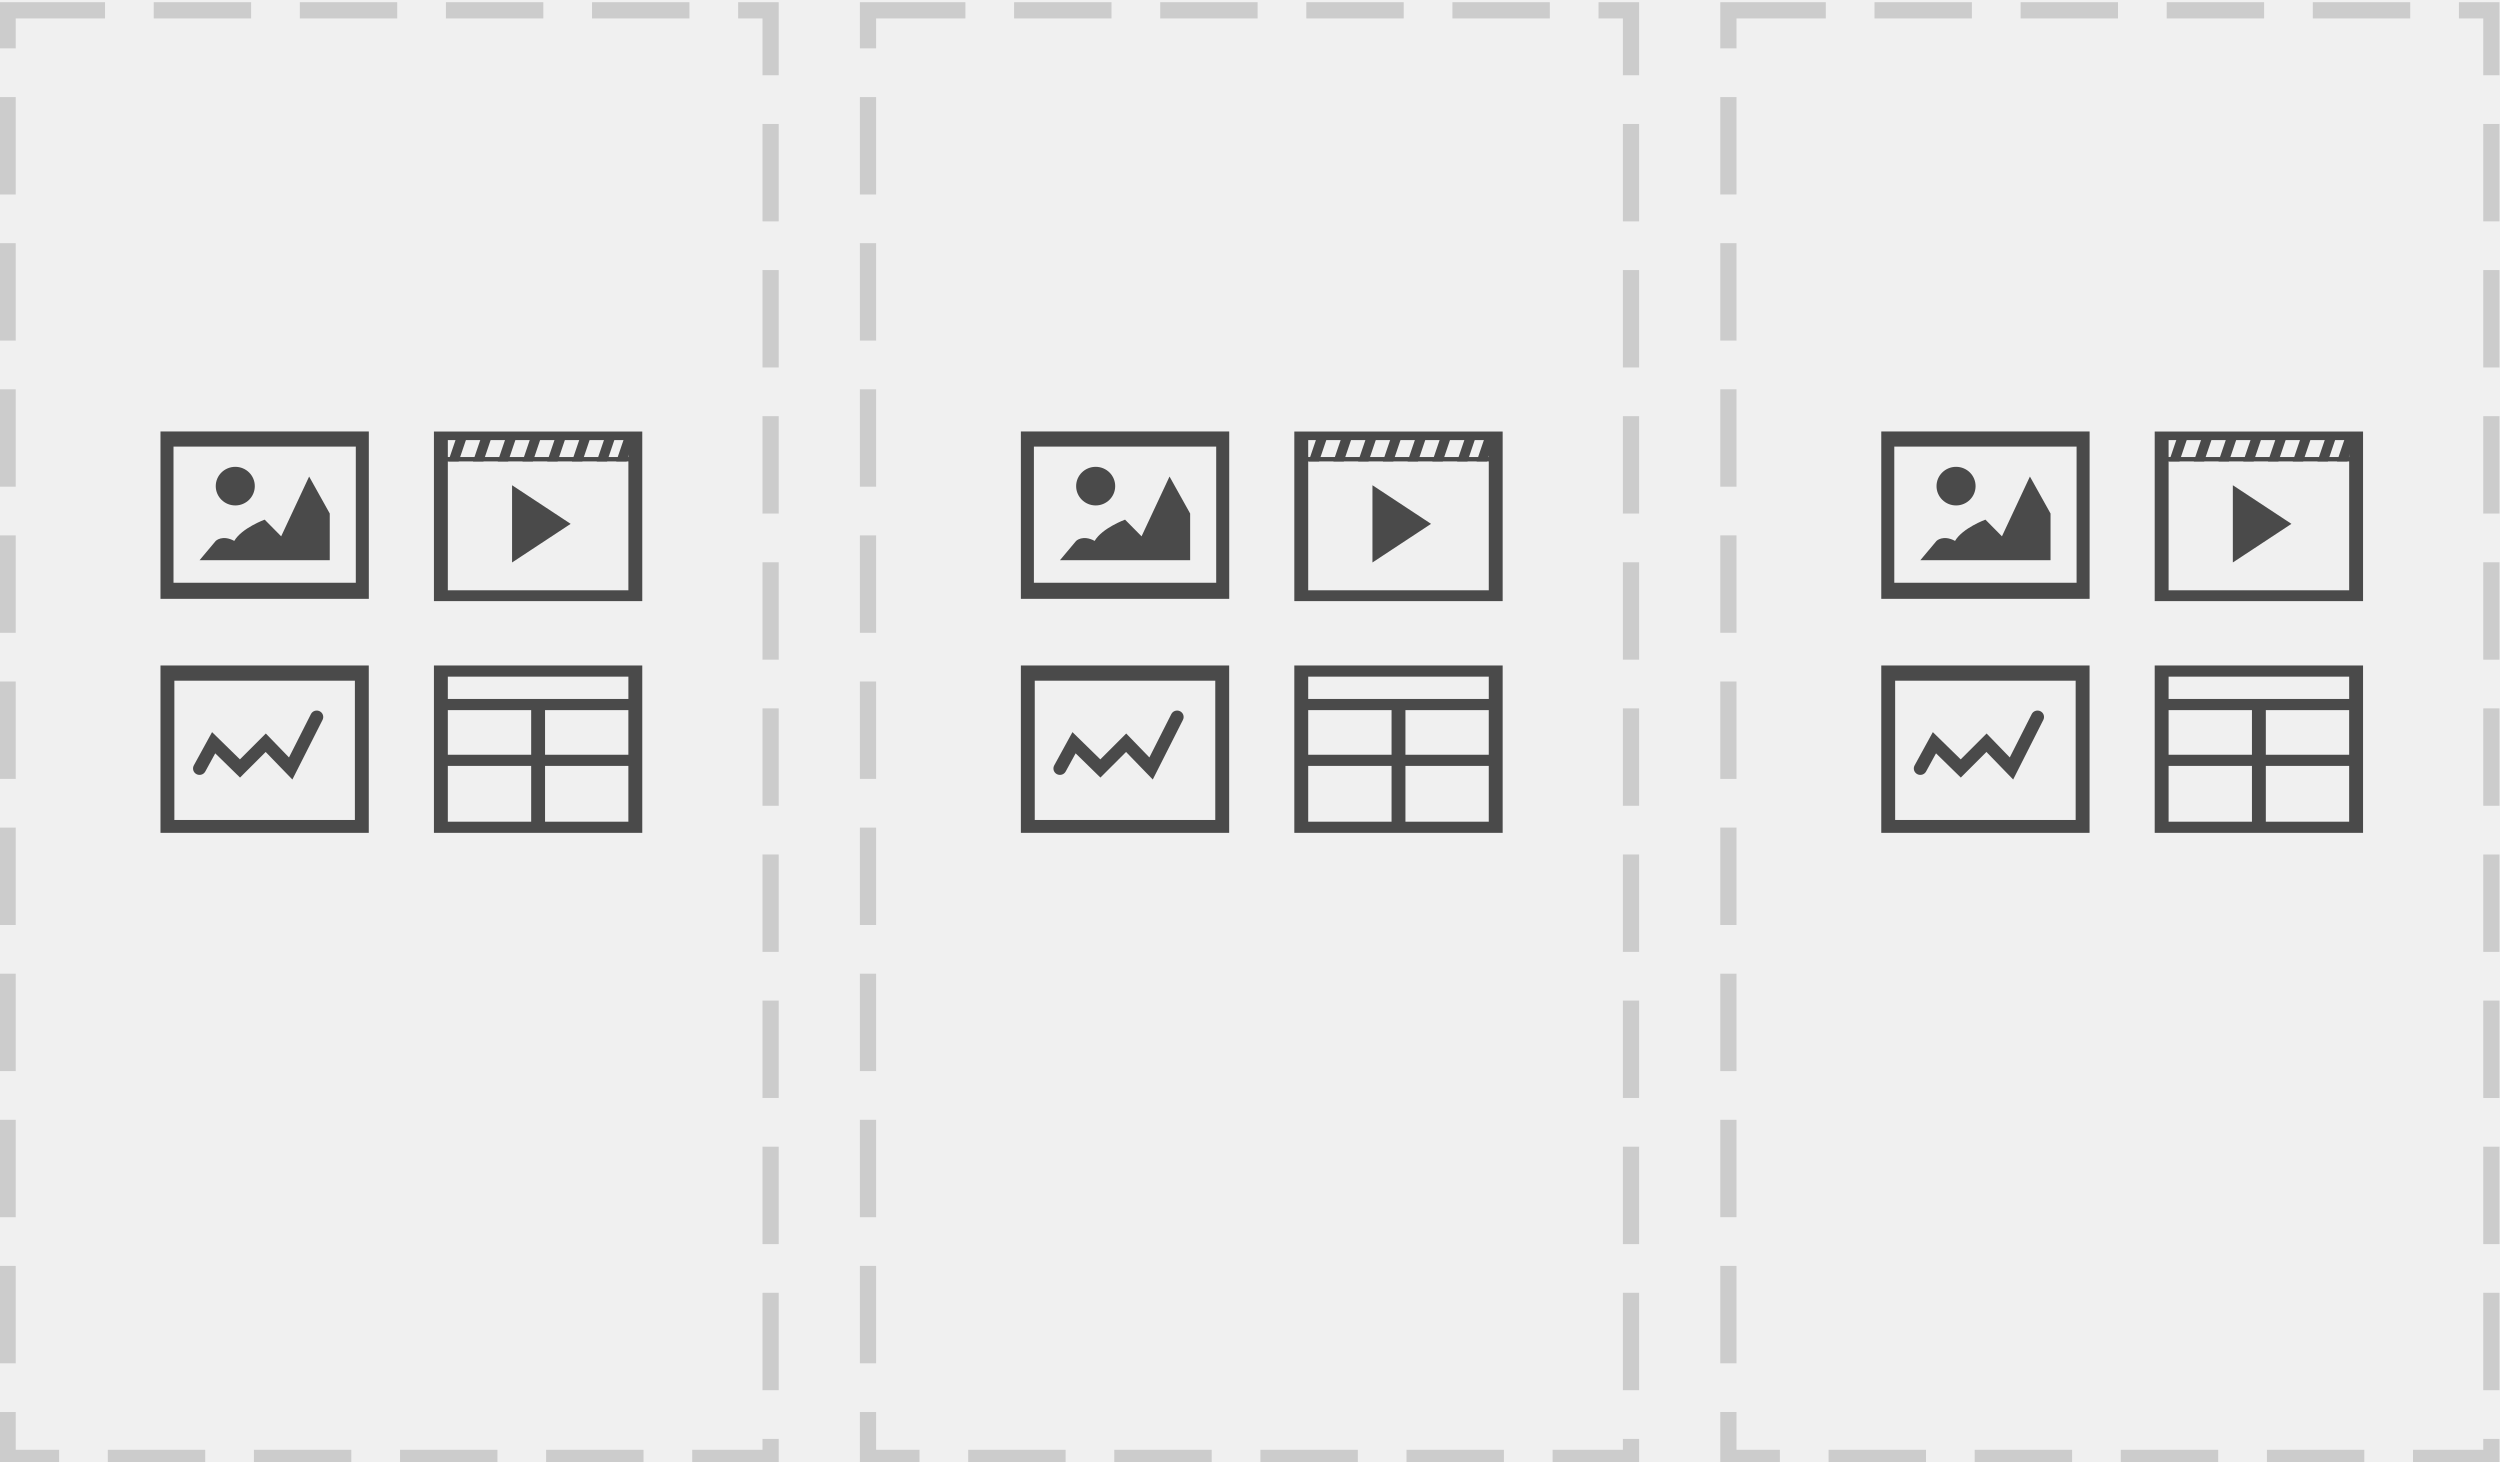
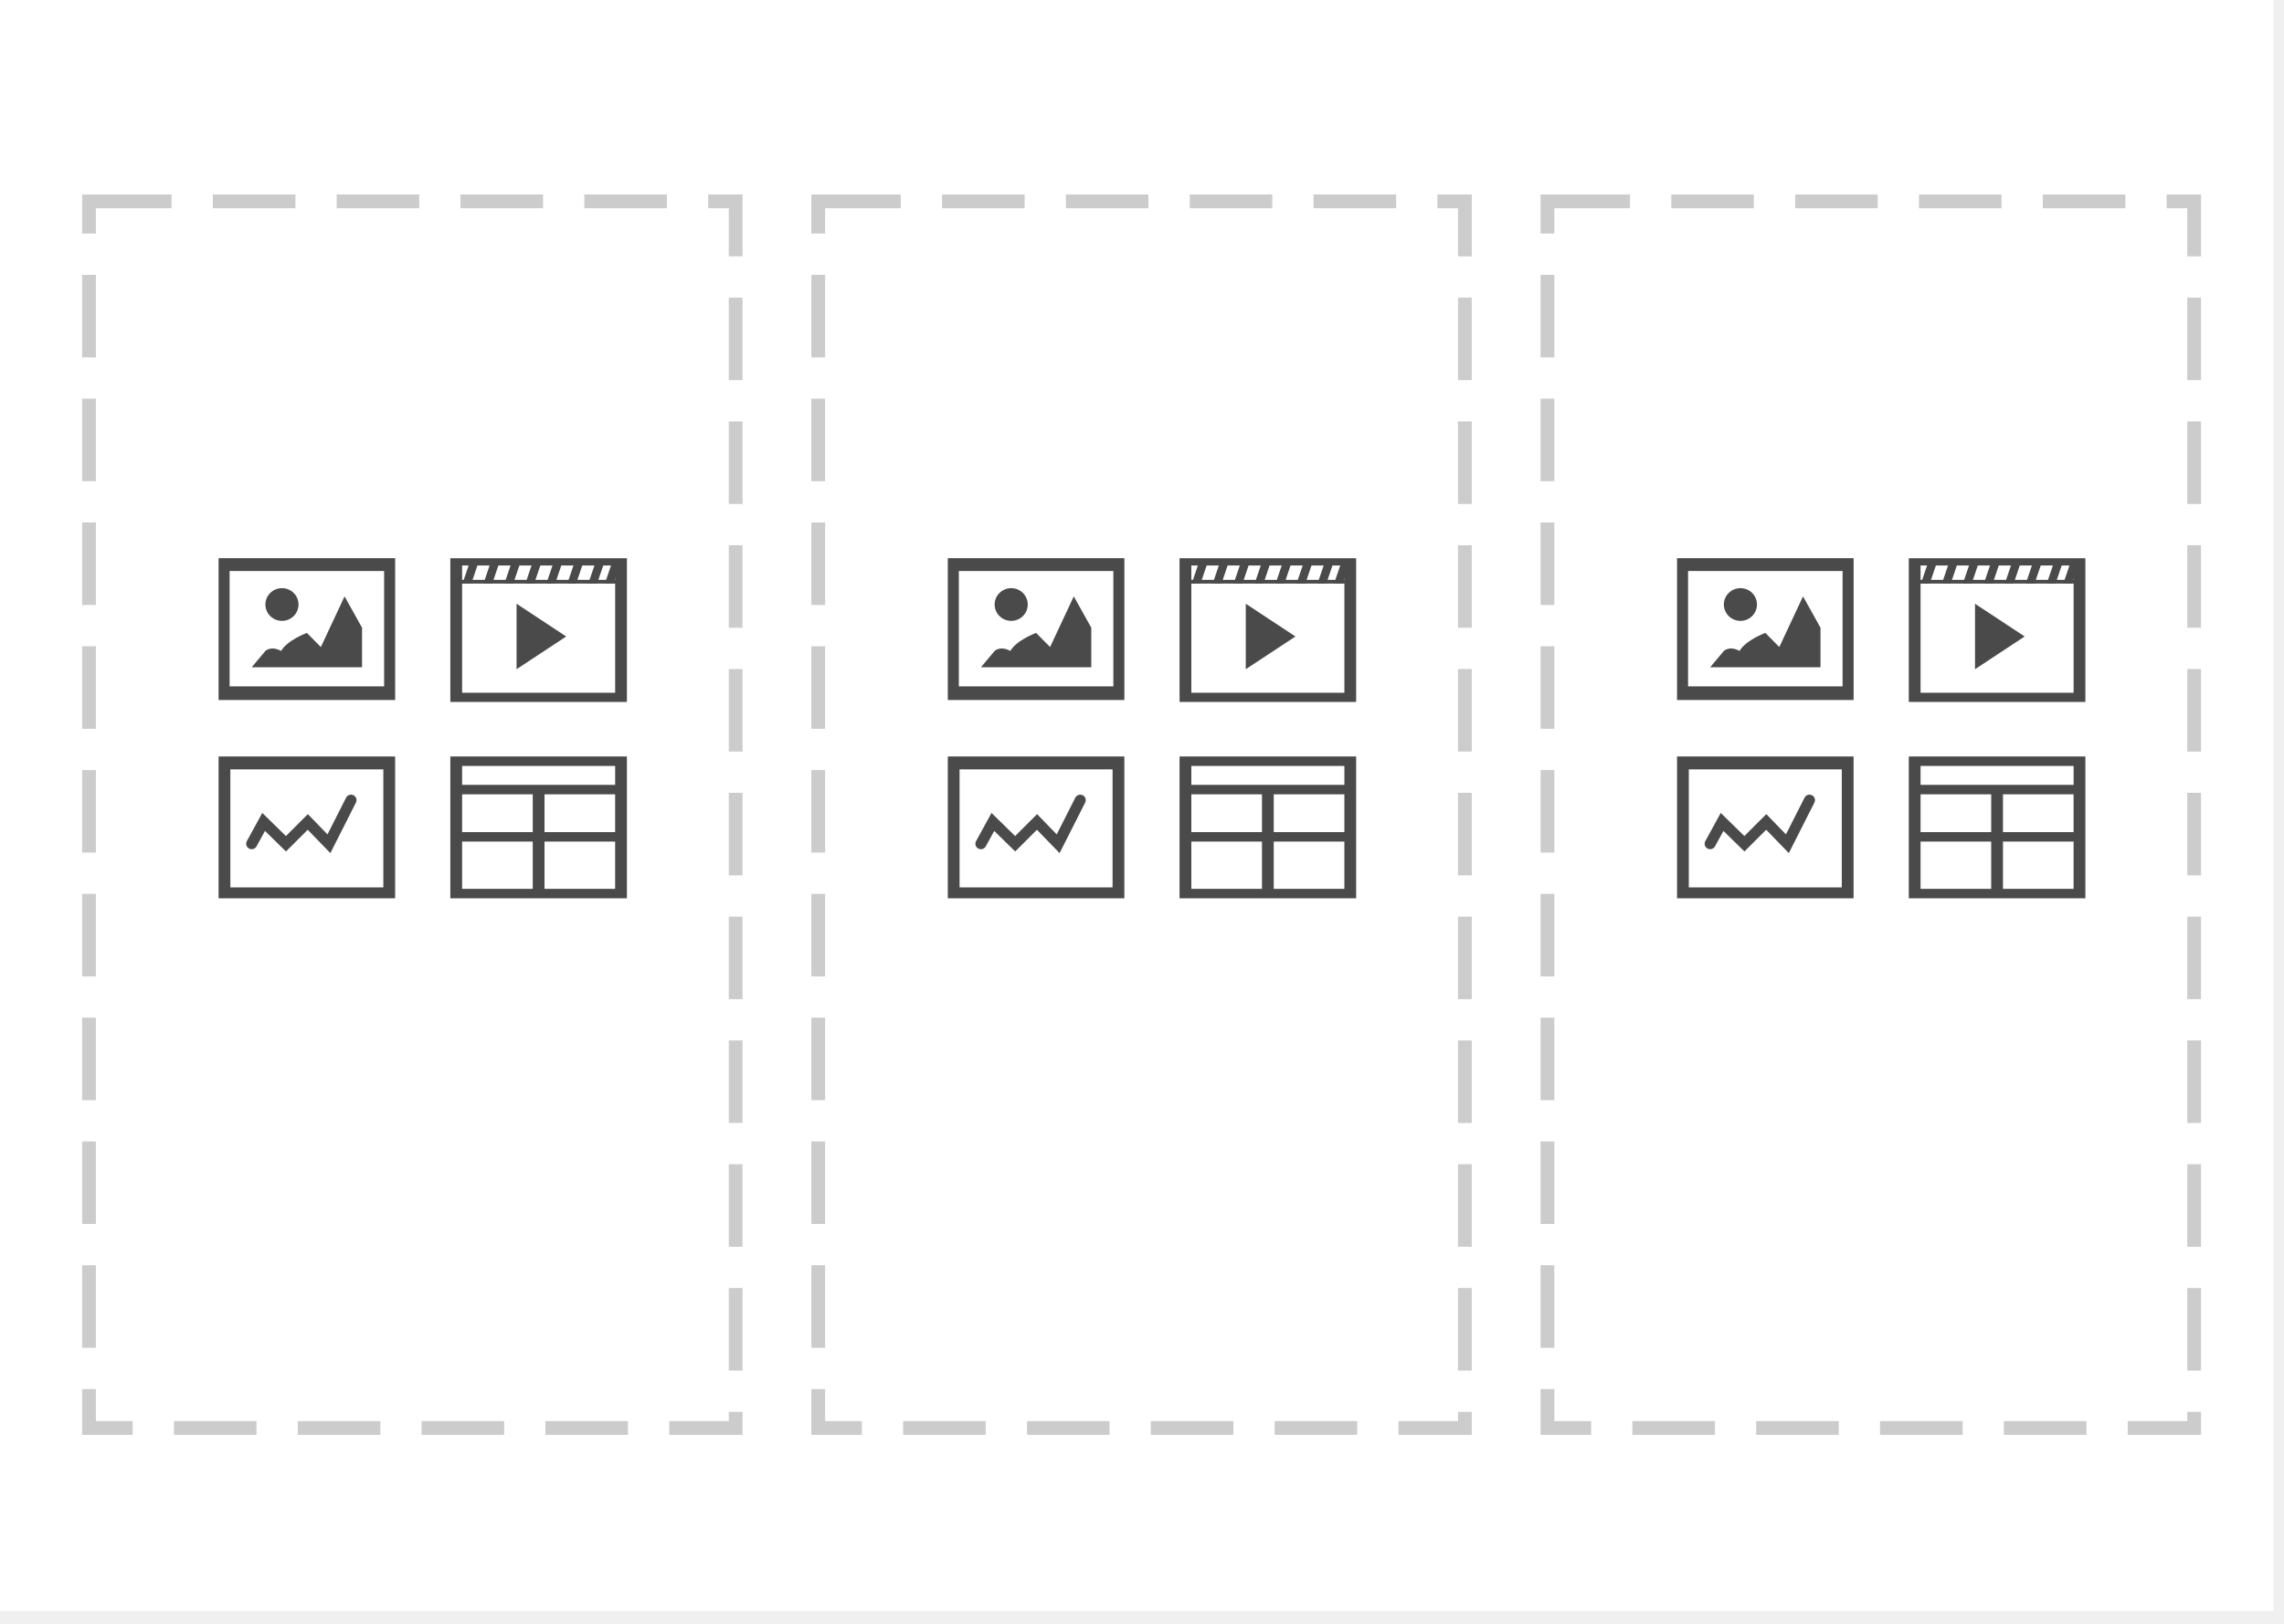
- <svg xmlns="http://www.w3.org/2000/svg" width="154px" height="90px" viewBox="0 0 154 90" version="1.1">
+ <svg xmlns="http://www.w3.org/2000/svg" width="166px" height="118px" viewBox="0 0 166 118" version="1.1">
  <defs />
  <g id="Blocks" stroke="none" stroke-width="1" fill="none" fill-rule="evenodd">
-     <g transform="translate(-17, -1446)" id="media-4-4-4">
+     <g transform="translate(-11, -1432)" id="media-4-4-4">
      <g transform="translate(11, 1432)">
-         <g id="Block-Frame" />
+         <g id="Block-Frame" fill="#FFFFFF">
+           <rect id="Block-Border-Add-in-CSS" x="0" y="0" width="165.237" height="117.108" />
+         </g>
        <g id="Rectangle-6-Copy-21-+-Imported-Layers-Copy-2" transform="translate(6, 14)">
          <rect id="Rectangle-6-Copy-21" stroke="#CCCCCC" stroke-dasharray="6,3" x="0.469" y="0.636" width="47" height="89.172" />
          <g id="Imported-Layers-Copy-2" transform="translate(9.885889, 26.56853)" fill="#4A4A4A">
            <path d="M0,24.735 L12.831,24.735 L12.831,14.425 L0,14.425 L0,24.735 Z M0.855,15.362 L11.975,15.362 L11.975,23.942 L0.855,23.942 L0.855,15.362 Z" id="Fill-1" />
            <path d="M2.215,21.118 C2.41,21.222 2.654,21.15 2.759,20.958 L3.373,19.837 L4.9,21.33 L6.479,19.752 L8.125,21.45 L9.984,17.775 C10.082,17.579 10.003,17.34 9.804,17.243 C9.607,17.146 9.365,17.224 9.267,17.42 L7.916,20.089 L6.489,18.615 L4.894,20.209 L3.177,18.53 L2.053,20.581 C1.948,20.773 2.021,21.015 2.215,21.118" id="Fill-2" />
            <path d="M0,10.32 L12.834,10.32 L12.834,0.01 L0,0.01 L0,10.32 Z M0.802,0.942 L12.032,0.942 L12.032,9.329 L0.802,9.329 L0.802,0.942 Z" id="Fill-3" />
            <path d="M4.609,4.567 C5.273,4.567 5.81,4.034 5.81,3.376 C5.81,2.72 5.273,2.188 4.609,2.188 C3.943,2.188 3.404,2.72 3.404,3.376 C3.404,4.034 3.943,4.567 4.609,4.567" id="Fill-4" />
            <path d="M10.427,5.064 L9.157,2.786 L7.434,6.469 L6.417,5.441 C6.417,5.441 5.008,5.958 4.545,6.751 C3.805,6.354 3.404,6.751 3.404,6.751 L2.406,7.941 L10.427,7.941 L10.427,5.064" id="Fill-5" />
            <path d="M16.844,24.735 L29.678,24.735 L29.678,14.425 L16.844,14.425 L16.844,24.735 Z M17.7,20.611 L22.834,20.611 L22.834,24.048 L17.7,24.048 L17.7,20.611 Z M17.7,17.175 L22.834,17.175 L22.834,19.924 L17.7,19.924 L17.7,17.175 Z M23.689,20.611 L28.822,20.611 L28.822,24.048 L23.689,24.048 L23.689,20.611 Z M23.689,17.175 L28.822,17.175 L28.822,19.924 L23.689,19.924 L23.689,17.175 Z M17.7,15.113 L28.823,15.113 L28.823,16.487 L17.7,16.487 L17.7,15.113 Z" id="Fill-6" />
            <path d="M16.844,10.46 L29.678,10.46 L29.678,0.014 L16.844,0.014 L16.844,10.46 Z M17.7,0.541 L28.823,0.541 L28.823,9.793 L17.7,9.793 L17.7,0.541 Z" id="Fill-7" />
            <path d="M17.646,1.585 L28.876,1.585 L28.876,1.854 L17.646,1.854 L17.646,1.585 Z" id="Fill-8" />
            <path d="M18.368,1.854 L17.727,1.854 L18.266,0.268 L18.906,0.268 L18.368,1.854" id="Fill-9" />
            <path d="M19.892,1.854 L19.251,1.854 L19.79,0.268 L20.429,0.268 L19.892,1.854" id="Fill-10" />
            <path d="M21.416,1.854 L20.775,1.854 L21.314,0.268 L21.953,0.268 L21.416,1.854" id="Fill-11" />
            <path d="M22.94,1.854 L22.299,1.854 L22.838,0.268 L23.477,0.268 L22.94,1.854" id="Fill-12" />
            <path d="M24.464,1.854 L23.823,1.854 L24.362,0.268 L25.001,0.268 L24.464,1.854" id="Fill-13" />
            <path d="M25.988,1.854 L25.347,1.854 L25.886,0.268 L26.525,0.268 L25.988,1.854" id="Fill-14" />
            <path d="M27.512,1.854 L26.871,1.854 L27.41,0.268 L28.049,0.268 L27.512,1.854" id="Fill-15" />
            <path d="M28.715,1.854 L28.074,1.854 L28.614,0.268 L29.252,0.268 L28.715,1.854" id="Fill-16" />
            <path d="M21.657,8.08 L25.266,5.701 L21.657,3.322 L21.657,8.08" id="Fill-17" />
          </g>
        </g>
        <g id="Rectangle-6-Copy-21-+-Imported-Layers-Copy-2" transform="translate(59, 14)">
          <rect id="Rectangle-6-Copy-21" stroke="#CCCCCC" stroke-dasharray="6,3" x="0.469" y="0.636" width="47" height="89.172" />
          <g id="Imported-Layers-Copy-2" transform="translate(9.885889, 26.56853)" fill="#4A4A4A">
            <path d="M0,24.735 L12.831,24.735 L12.831,14.425 L0,14.425 L0,24.735 Z M0.855,15.362 L11.975,15.362 L11.975,23.942 L0.855,23.942 L0.855,15.362 Z" id="Fill-1" />
            <path d="M2.215,21.118 C2.41,21.222 2.654,21.15 2.759,20.958 L3.373,19.837 L4.9,21.33 L6.479,19.752 L8.125,21.45 L9.984,17.775 C10.082,17.579 10.003,17.34 9.804,17.243 C9.607,17.146 9.365,17.224 9.267,17.42 L7.916,20.089 L6.489,18.615 L4.894,20.209 L3.177,18.53 L2.053,20.581 C1.948,20.773 2.021,21.015 2.215,21.118" id="Fill-2" />
            <path d="M0,10.32 L12.834,10.32 L12.834,0.01 L0,0.01 L0,10.32 Z M0.802,0.942 L12.032,0.942 L12.032,9.329 L0.802,9.329 L0.802,0.942 Z" id="Fill-3" />
            <path d="M4.609,4.567 C5.273,4.567 5.81,4.034 5.81,3.376 C5.81,2.72 5.273,2.188 4.609,2.188 C3.943,2.188 3.404,2.72 3.404,3.376 C3.404,4.034 3.943,4.567 4.609,4.567" id="Fill-4" />
            <path d="M10.427,5.064 L9.157,2.786 L7.434,6.469 L6.417,5.441 C6.417,5.441 5.008,5.958 4.545,6.751 C3.805,6.354 3.404,6.751 3.404,6.751 L2.406,7.941 L10.427,7.941 L10.427,5.064" id="Fill-5" />
            <path d="M16.844,24.735 L29.678,24.735 L29.678,14.425 L16.844,14.425 L16.844,24.735 Z M17.7,20.611 L22.834,20.611 L22.834,24.048 L17.7,24.048 L17.7,20.611 Z M17.7,17.175 L22.834,17.175 L22.834,19.924 L17.7,19.924 L17.7,17.175 Z M23.689,20.611 L28.822,20.611 L28.822,24.048 L23.689,24.048 L23.689,20.611 Z M23.689,17.175 L28.822,17.175 L28.822,19.924 L23.689,19.924 L23.689,17.175 Z M17.7,15.113 L28.823,15.113 L28.823,16.487 L17.7,16.487 L17.7,15.113 Z" id="Fill-6" />
            <path d="M16.844,10.46 L29.678,10.46 L29.678,0.014 L16.844,0.014 L16.844,10.46 Z M17.7,0.541 L28.823,0.541 L28.823,9.793 L17.7,9.793 L17.7,0.541 Z" id="Fill-7" />
            <path d="M17.646,1.585 L28.876,1.585 L28.876,1.854 L17.646,1.854 L17.646,1.585 Z" id="Fill-8" />
            <path d="M18.368,1.854 L17.727,1.854 L18.266,0.268 L18.906,0.268 L18.368,1.854" id="Fill-9" />
            <path d="M19.892,1.854 L19.251,1.854 L19.79,0.268 L20.429,0.268 L19.892,1.854" id="Fill-10" />
            <path d="M21.416,1.854 L20.775,1.854 L21.314,0.268 L21.953,0.268 L21.416,1.854" id="Fill-11" />
            <path d="M22.94,1.854 L22.299,1.854 L22.838,0.268 L23.477,0.268 L22.94,1.854" id="Fill-12" />
            <path d="M24.464,1.854 L23.823,1.854 L24.362,0.268 L25.001,0.268 L24.464,1.854" id="Fill-13" />
            <path d="M25.988,1.854 L25.347,1.854 L25.886,0.268 L26.525,0.268 L25.988,1.854" id="Fill-14" />
            <path d="M27.512,1.854 L26.871,1.854 L27.41,0.268 L28.049,0.268 L27.512,1.854" id="Fill-15" />
            <path d="M28.715,1.854 L28.074,1.854 L28.614,0.268 L29.252,0.268 L28.715,1.854" id="Fill-16" />
            <path d="M21.657,8.08 L25.266,5.701 L21.657,3.322 L21.657,8.08" id="Fill-17" />
          </g>
        </g>
        <g id="Rectangle-6-Copy-21-+-Imported-Layers-Copy-2" transform="translate(112, 14)">
          <rect id="Rectangle-6-Copy-21" stroke="#CCCCCC" stroke-dasharray="6,3" x="0.469" y="0.636" width="47" height="89.172" />
          <g id="Imported-Layers-Copy-2" transform="translate(9.885889, 26.56853)" fill="#4A4A4A">
            <path d="M0,24.735 L12.831,24.735 L12.831,14.425 L0,14.425 L0,24.735 Z M0.855,15.362 L11.975,15.362 L11.975,23.942 L0.855,23.942 L0.855,15.362 Z" id="Fill-1" />
            <path d="M2.215,21.118 C2.41,21.222 2.654,21.15 2.759,20.958 L3.373,19.837 L4.9,21.33 L6.479,19.752 L8.125,21.45 L9.984,17.775 C10.082,17.579 10.003,17.34 9.804,17.243 C9.607,17.146 9.365,17.224 9.267,17.42 L7.916,20.089 L6.489,18.615 L4.894,20.209 L3.177,18.53 L2.053,20.581 C1.948,20.773 2.021,21.015 2.215,21.118" id="Fill-2" />
            <path d="M0,10.32 L12.834,10.32 L12.834,0.01 L0,0.01 L0,10.32 Z M0.802,0.942 L12.032,0.942 L12.032,9.329 L0.802,9.329 L0.802,0.942 Z" id="Fill-3" />
            <path d="M4.609,4.567 C5.273,4.567 5.81,4.034 5.81,3.376 C5.81,2.72 5.273,2.188 4.609,2.188 C3.943,2.188 3.404,2.72 3.404,3.376 C3.404,4.034 3.943,4.567 4.609,4.567" id="Fill-4" />
            <path d="M10.427,5.064 L9.157,2.786 L7.434,6.469 L6.417,5.441 C6.417,5.441 5.008,5.958 4.545,6.751 C3.805,6.354 3.404,6.751 3.404,6.751 L2.406,7.941 L10.427,7.941 L10.427,5.064" id="Fill-5" />
            <path d="M16.844,24.735 L29.678,24.735 L29.678,14.425 L16.844,14.425 L16.844,24.735 Z M17.7,20.611 L22.834,20.611 L22.834,24.048 L17.7,24.048 L17.7,20.611 Z M17.7,17.175 L22.834,17.175 L22.834,19.924 L17.7,19.924 L17.7,17.175 Z M23.689,20.611 L28.822,20.611 L28.822,24.048 L23.689,24.048 L23.689,20.611 Z M23.689,17.175 L28.822,17.175 L28.822,19.924 L23.689,19.924 L23.689,17.175 Z M17.7,15.113 L28.823,15.113 L28.823,16.487 L17.7,16.487 L17.7,15.113 Z" id="Fill-6" />
            <path d="M16.844,10.46 L29.678,10.46 L29.678,0.014 L16.844,0.014 L16.844,10.46 Z M17.7,0.541 L28.823,0.541 L28.823,9.793 L17.7,9.793 L17.7,0.541 Z" id="Fill-7" />
            <path d="M17.646,1.585 L28.876,1.585 L28.876,1.854 L17.646,1.854 L17.646,1.585 Z" id="Fill-8" />
            <path d="M18.368,1.854 L17.727,1.854 L18.266,0.268 L18.906,0.268 L18.368,1.854" id="Fill-9" />
            <path d="M19.892,1.854 L19.251,1.854 L19.79,0.268 L20.429,0.268 L19.892,1.854" id="Fill-10" />
            <path d="M21.416,1.854 L20.775,1.854 L21.314,0.268 L21.953,0.268 L21.416,1.854" id="Fill-11" />
            <path d="M22.94,1.854 L22.299,1.854 L22.838,0.268 L23.477,0.268 L22.94,1.854" id="Fill-12" />
            <path d="M24.464,1.854 L23.823,1.854 L24.362,0.268 L25.001,0.268 L24.464,1.854" id="Fill-13" />
            <path d="M25.988,1.854 L25.347,1.854 L25.886,0.268 L26.525,0.268 L25.988,1.854" id="Fill-14" />
            <path d="M27.512,1.854 L26.871,1.854 L27.41,0.268 L28.049,0.268 L27.512,1.854" id="Fill-15" />
            <path d="M28.715,1.854 L28.074,1.854 L28.614,0.268 L29.252,0.268 L28.715,1.854" id="Fill-16" />
            <path d="M21.657,8.08 L25.266,5.701 L21.657,3.322 L21.657,8.08" id="Fill-17" />
          </g>
        </g>
      </g>
    </g>
  </g>
</svg>
